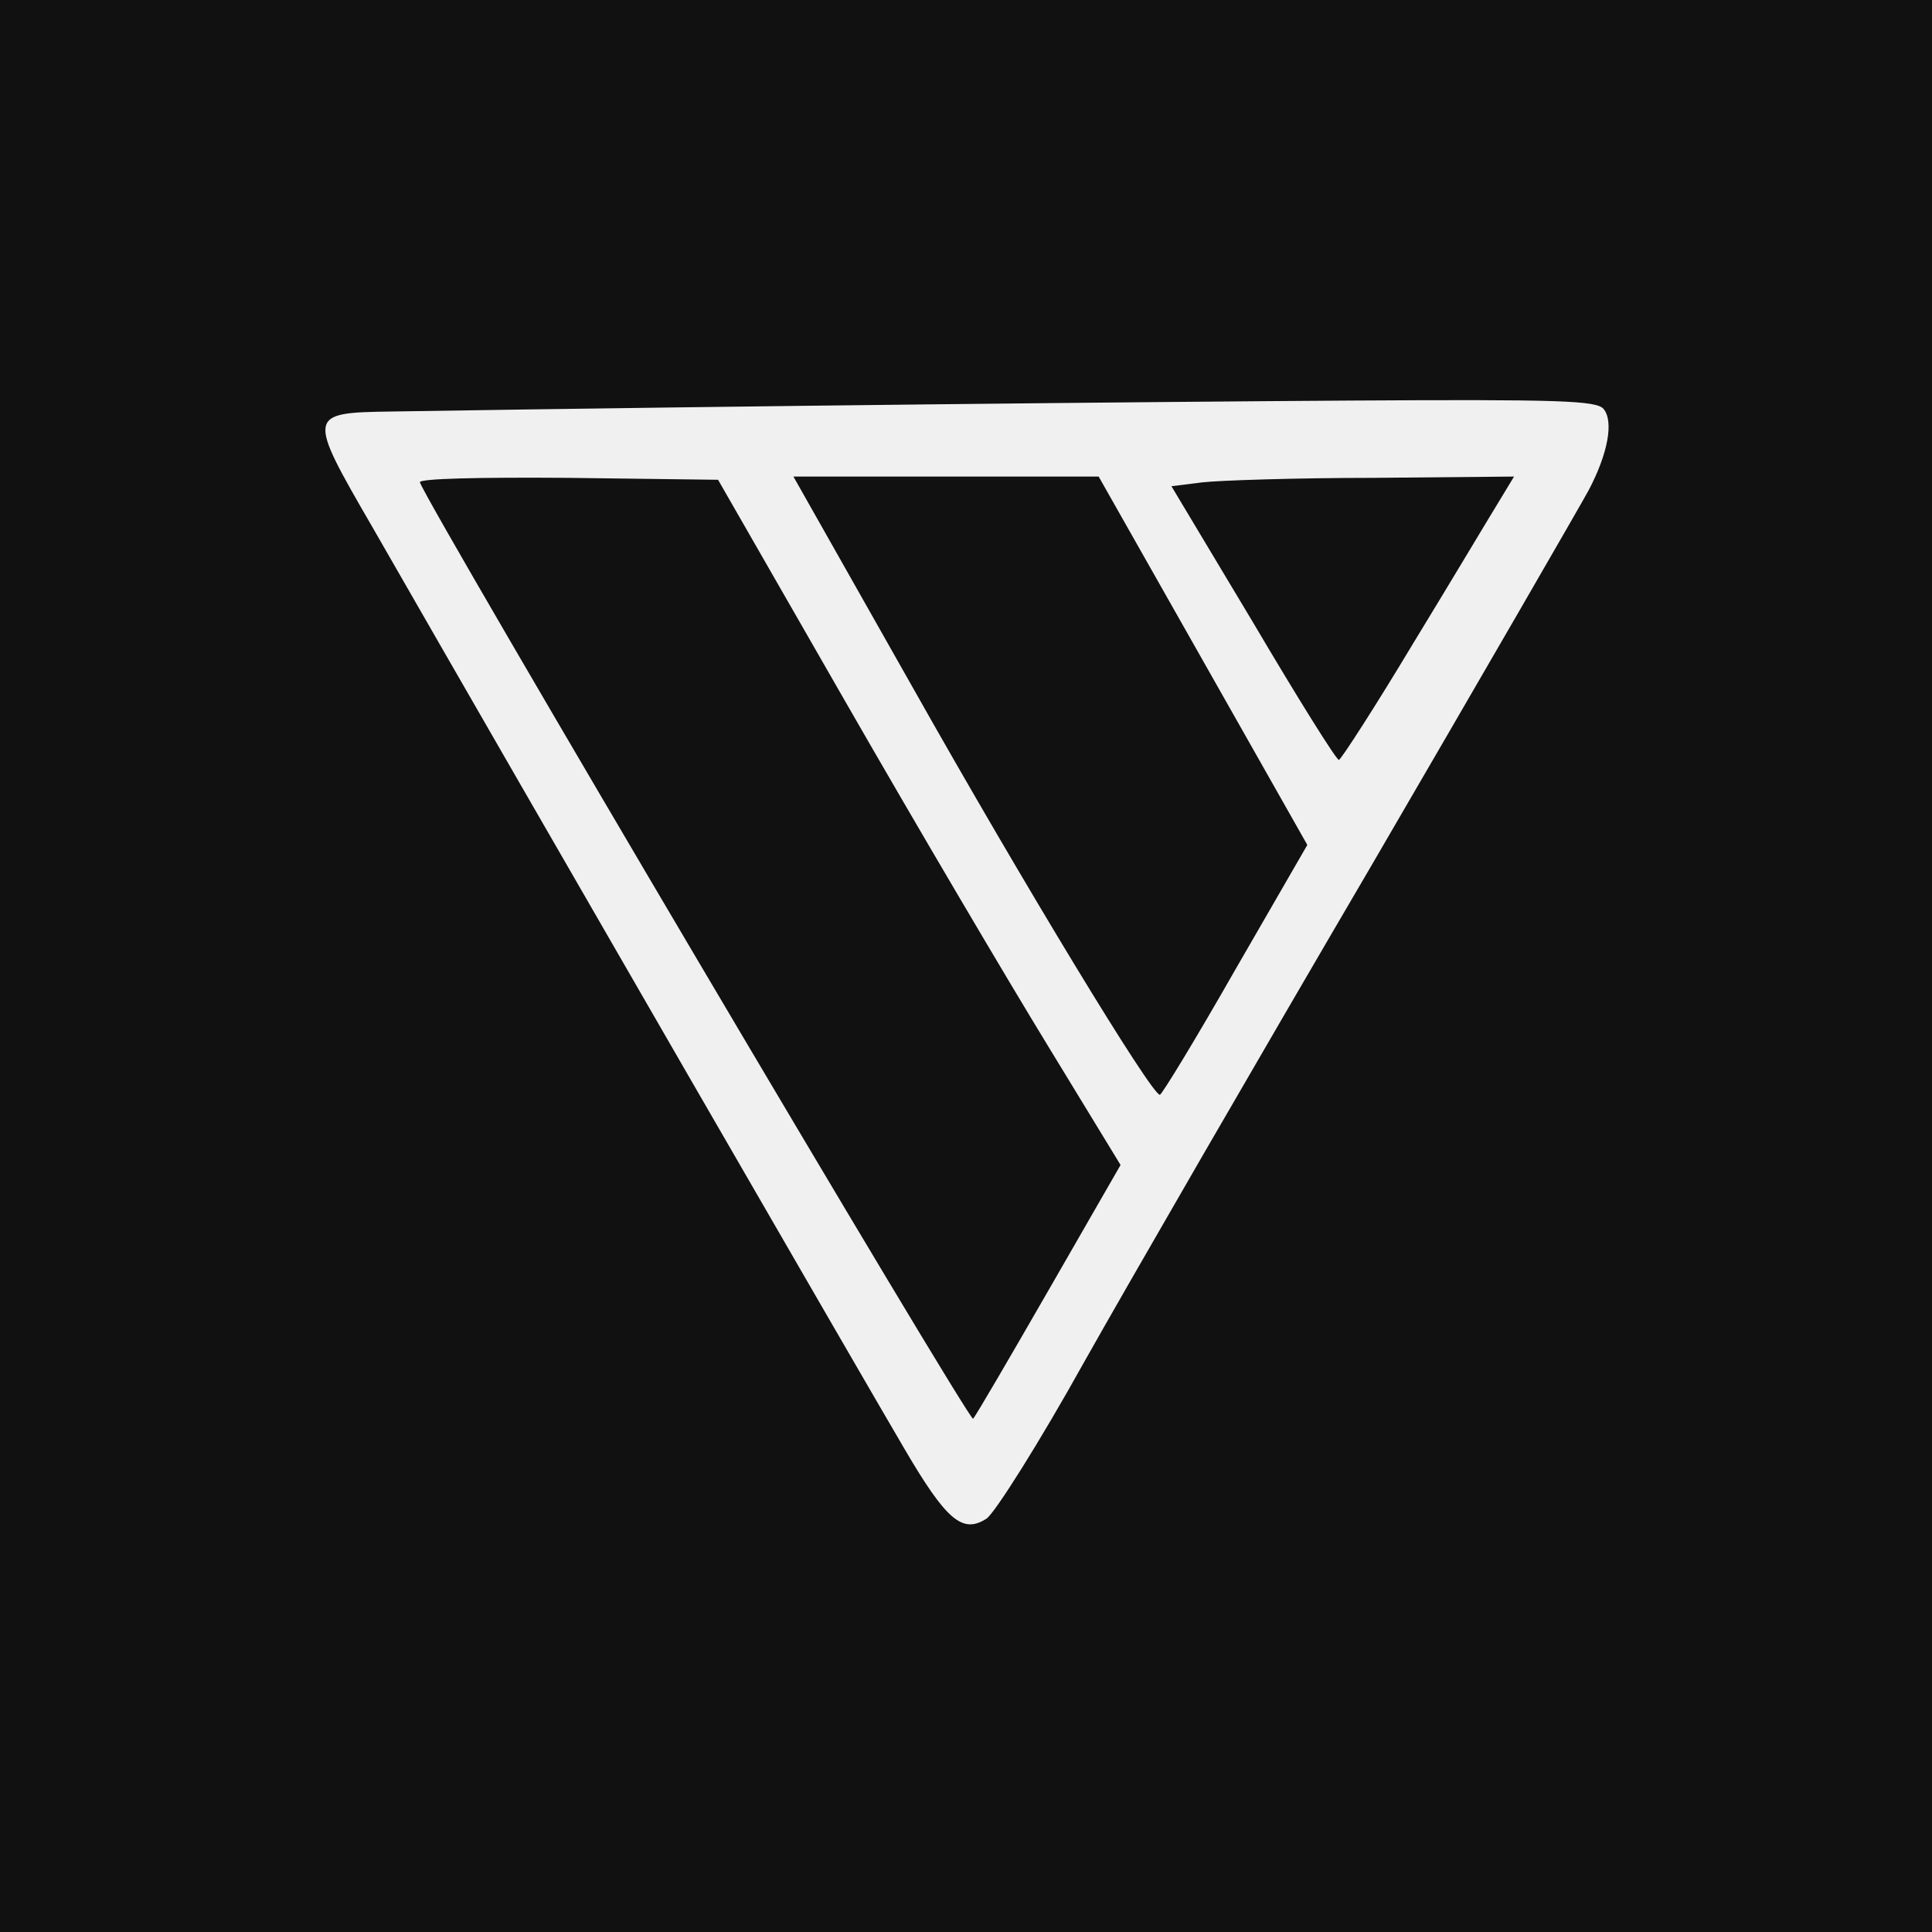
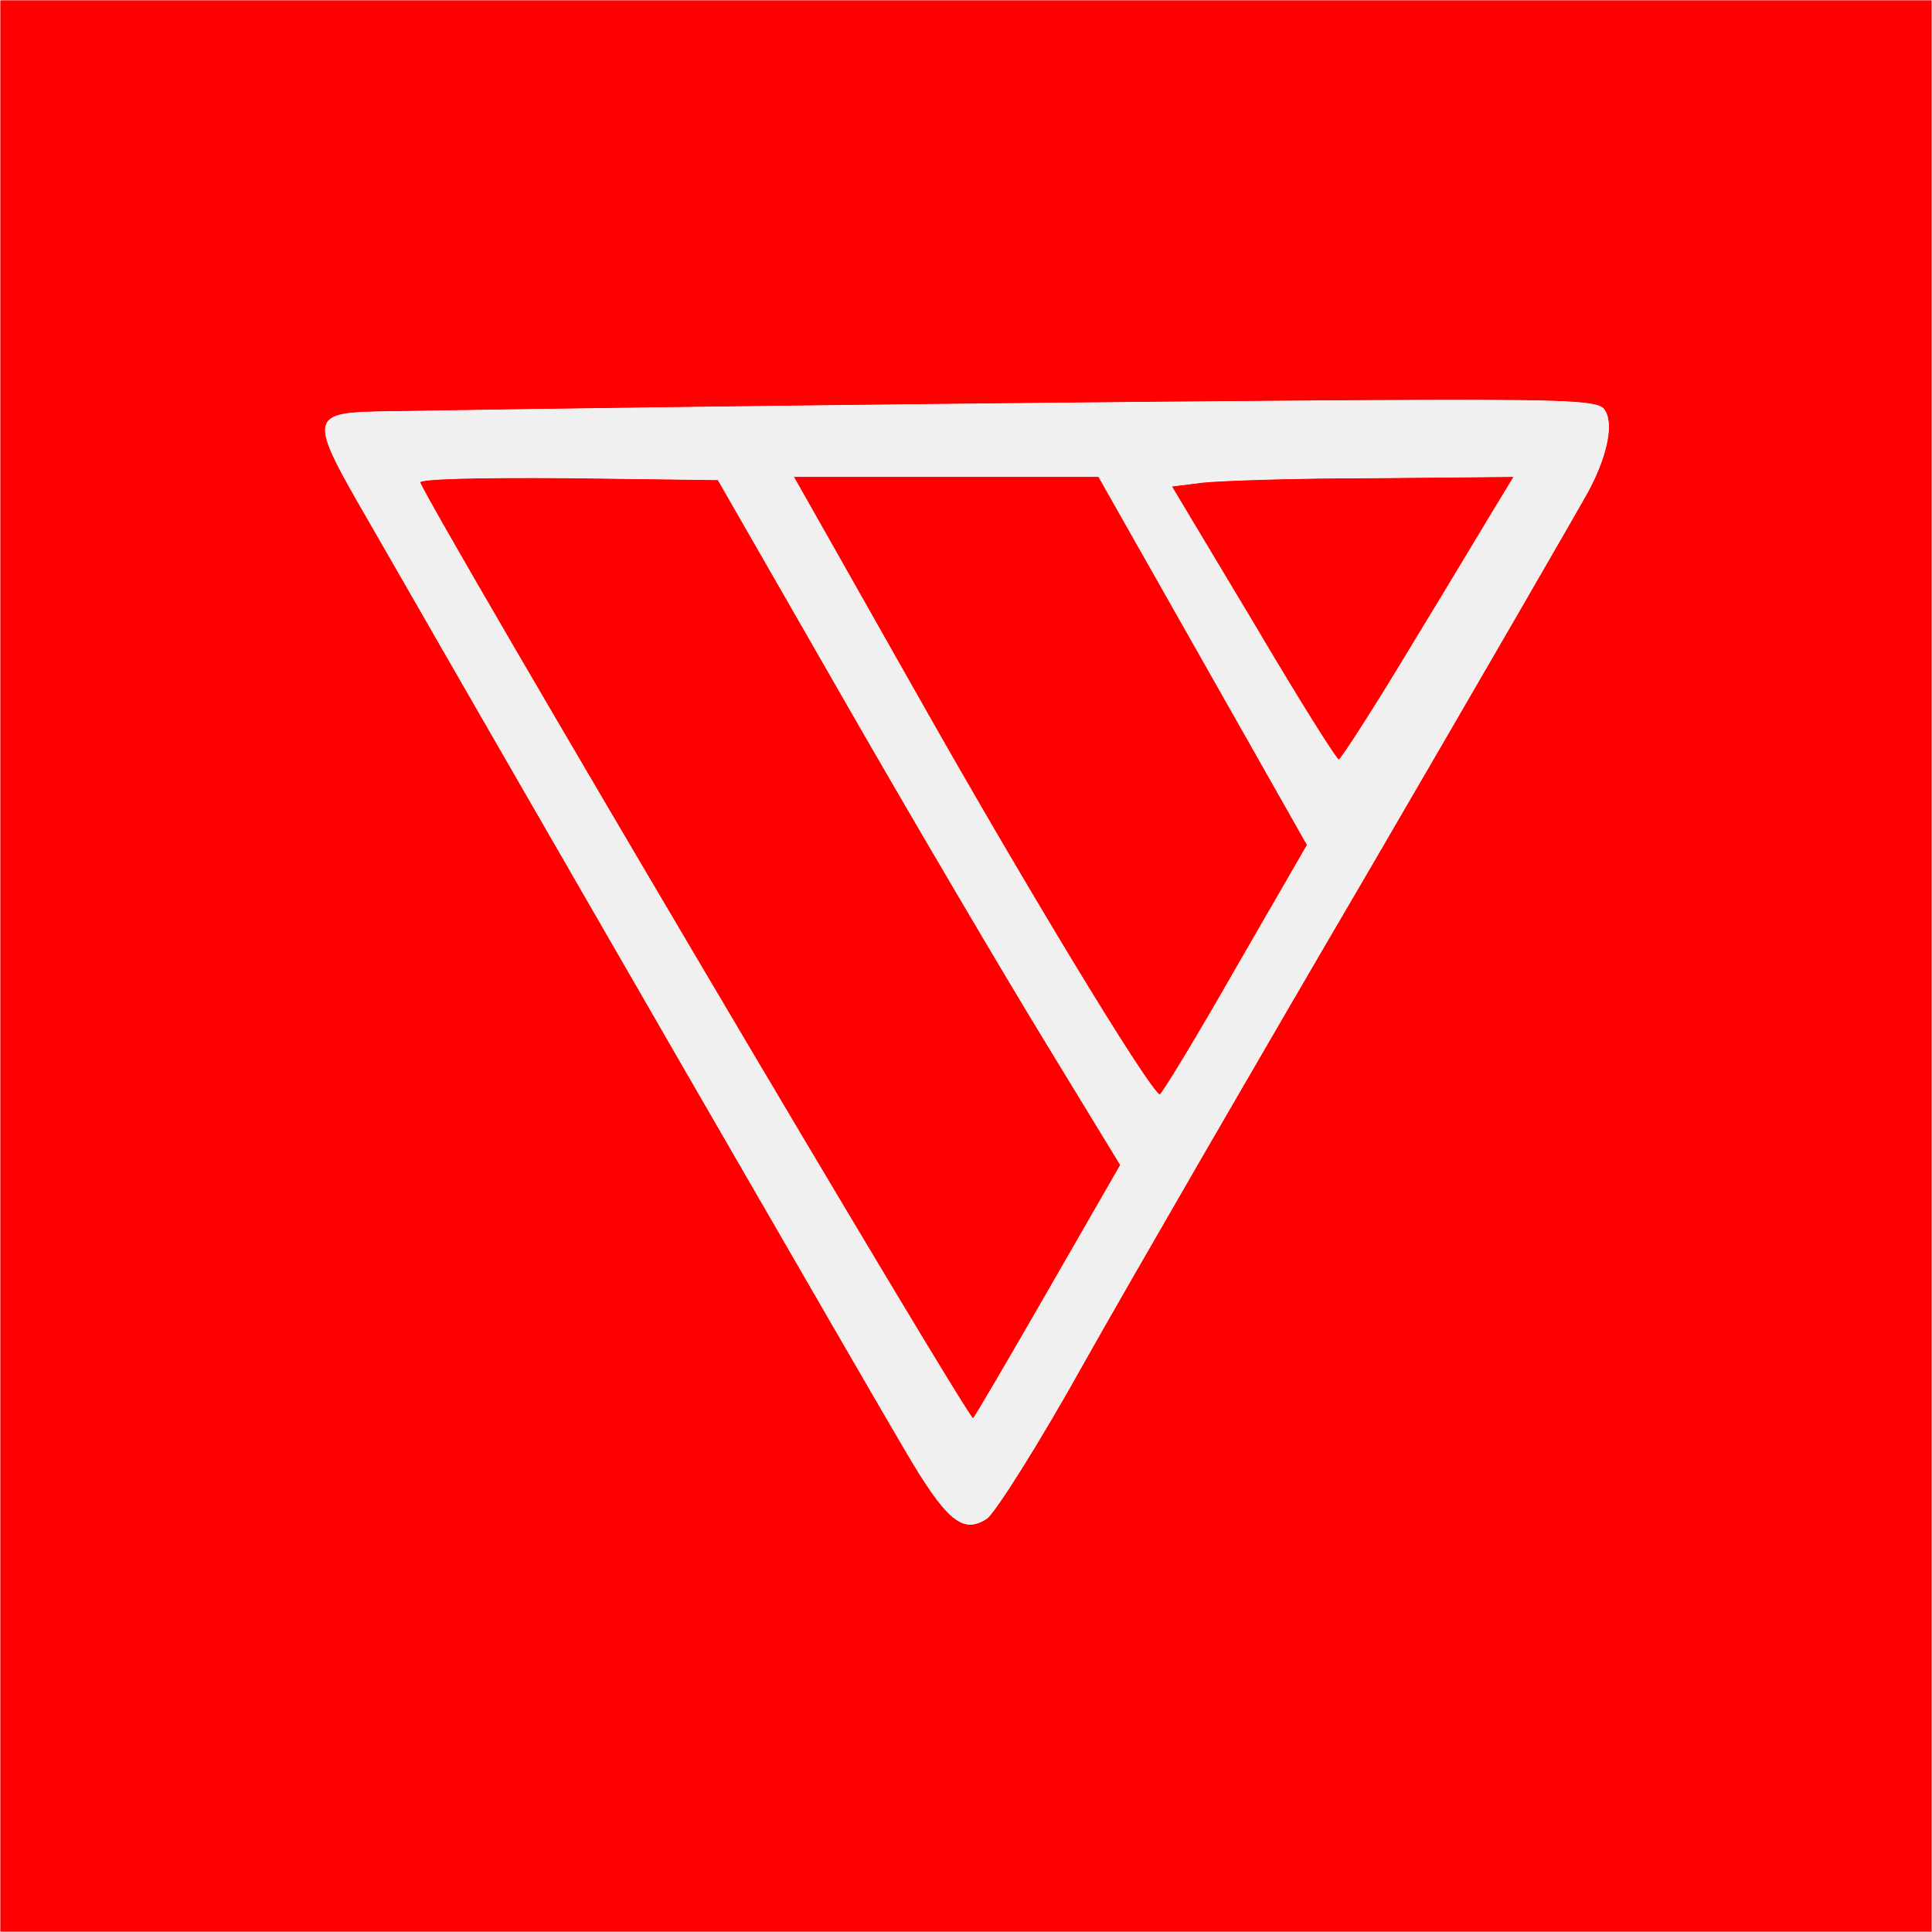
<svg xmlns="http://www.w3.org/2000/svg" version="1.0" width="300pt" height="300pt" viewBox="0 0 300 300" preserveAspectRatio="xMidYMid meet">
-   <g transform="translate(0,300) scale(0.1,-0.1)" fill="#111111" stroke="none">
+   <g transform="translate(0,300) scale(0.1,-0.1)" fill="red" stroke="#fff" strokeWidth="1">
    <path d="M0 1500 l0 -1500 1500 0 1500 0 0 1500 0 1500 -1500 0 -1500 0 0 -1500z m2490 865 c16 -19 7 -69 -23 -126 -13 -24 -165 -287 -338 -584 -174 -297 -374 -643 -445 -769 -70 -126 -139 -235 -152 -244 -37 -24 -62 -4 -128 109 -52 88 -569 983 -826 1431 -102 176 -101 177 30 179 563 9 1176 15 1488 17 327 2 383 0 394 -13z" />
    <path d="M652 2251 c16 -43 853 -1460 859 -1454 4 4 57 95 118 201 l111 193 -114 187 c-63 103 -204 342 -313 532 l-198 345 -233 3 c-136 1 -232 -1 -230 -7z" />
    <path d="M1417 1933 c173 -307 371 -633 384 -633 3 0 56 87 117 194 l112 194 -162 286 -162 286 -237 0 -237 0 185 -327z" />
    <path d="M1867 2251 l-48 -6 127 -212 c69 -117 129 -213 133 -213 3 0 56 82 116 182 61 100 120 199 133 220 l23 38 -218 -2 c-120 0 -240 -4 -266 -7z" />
  </g>
</svg>
